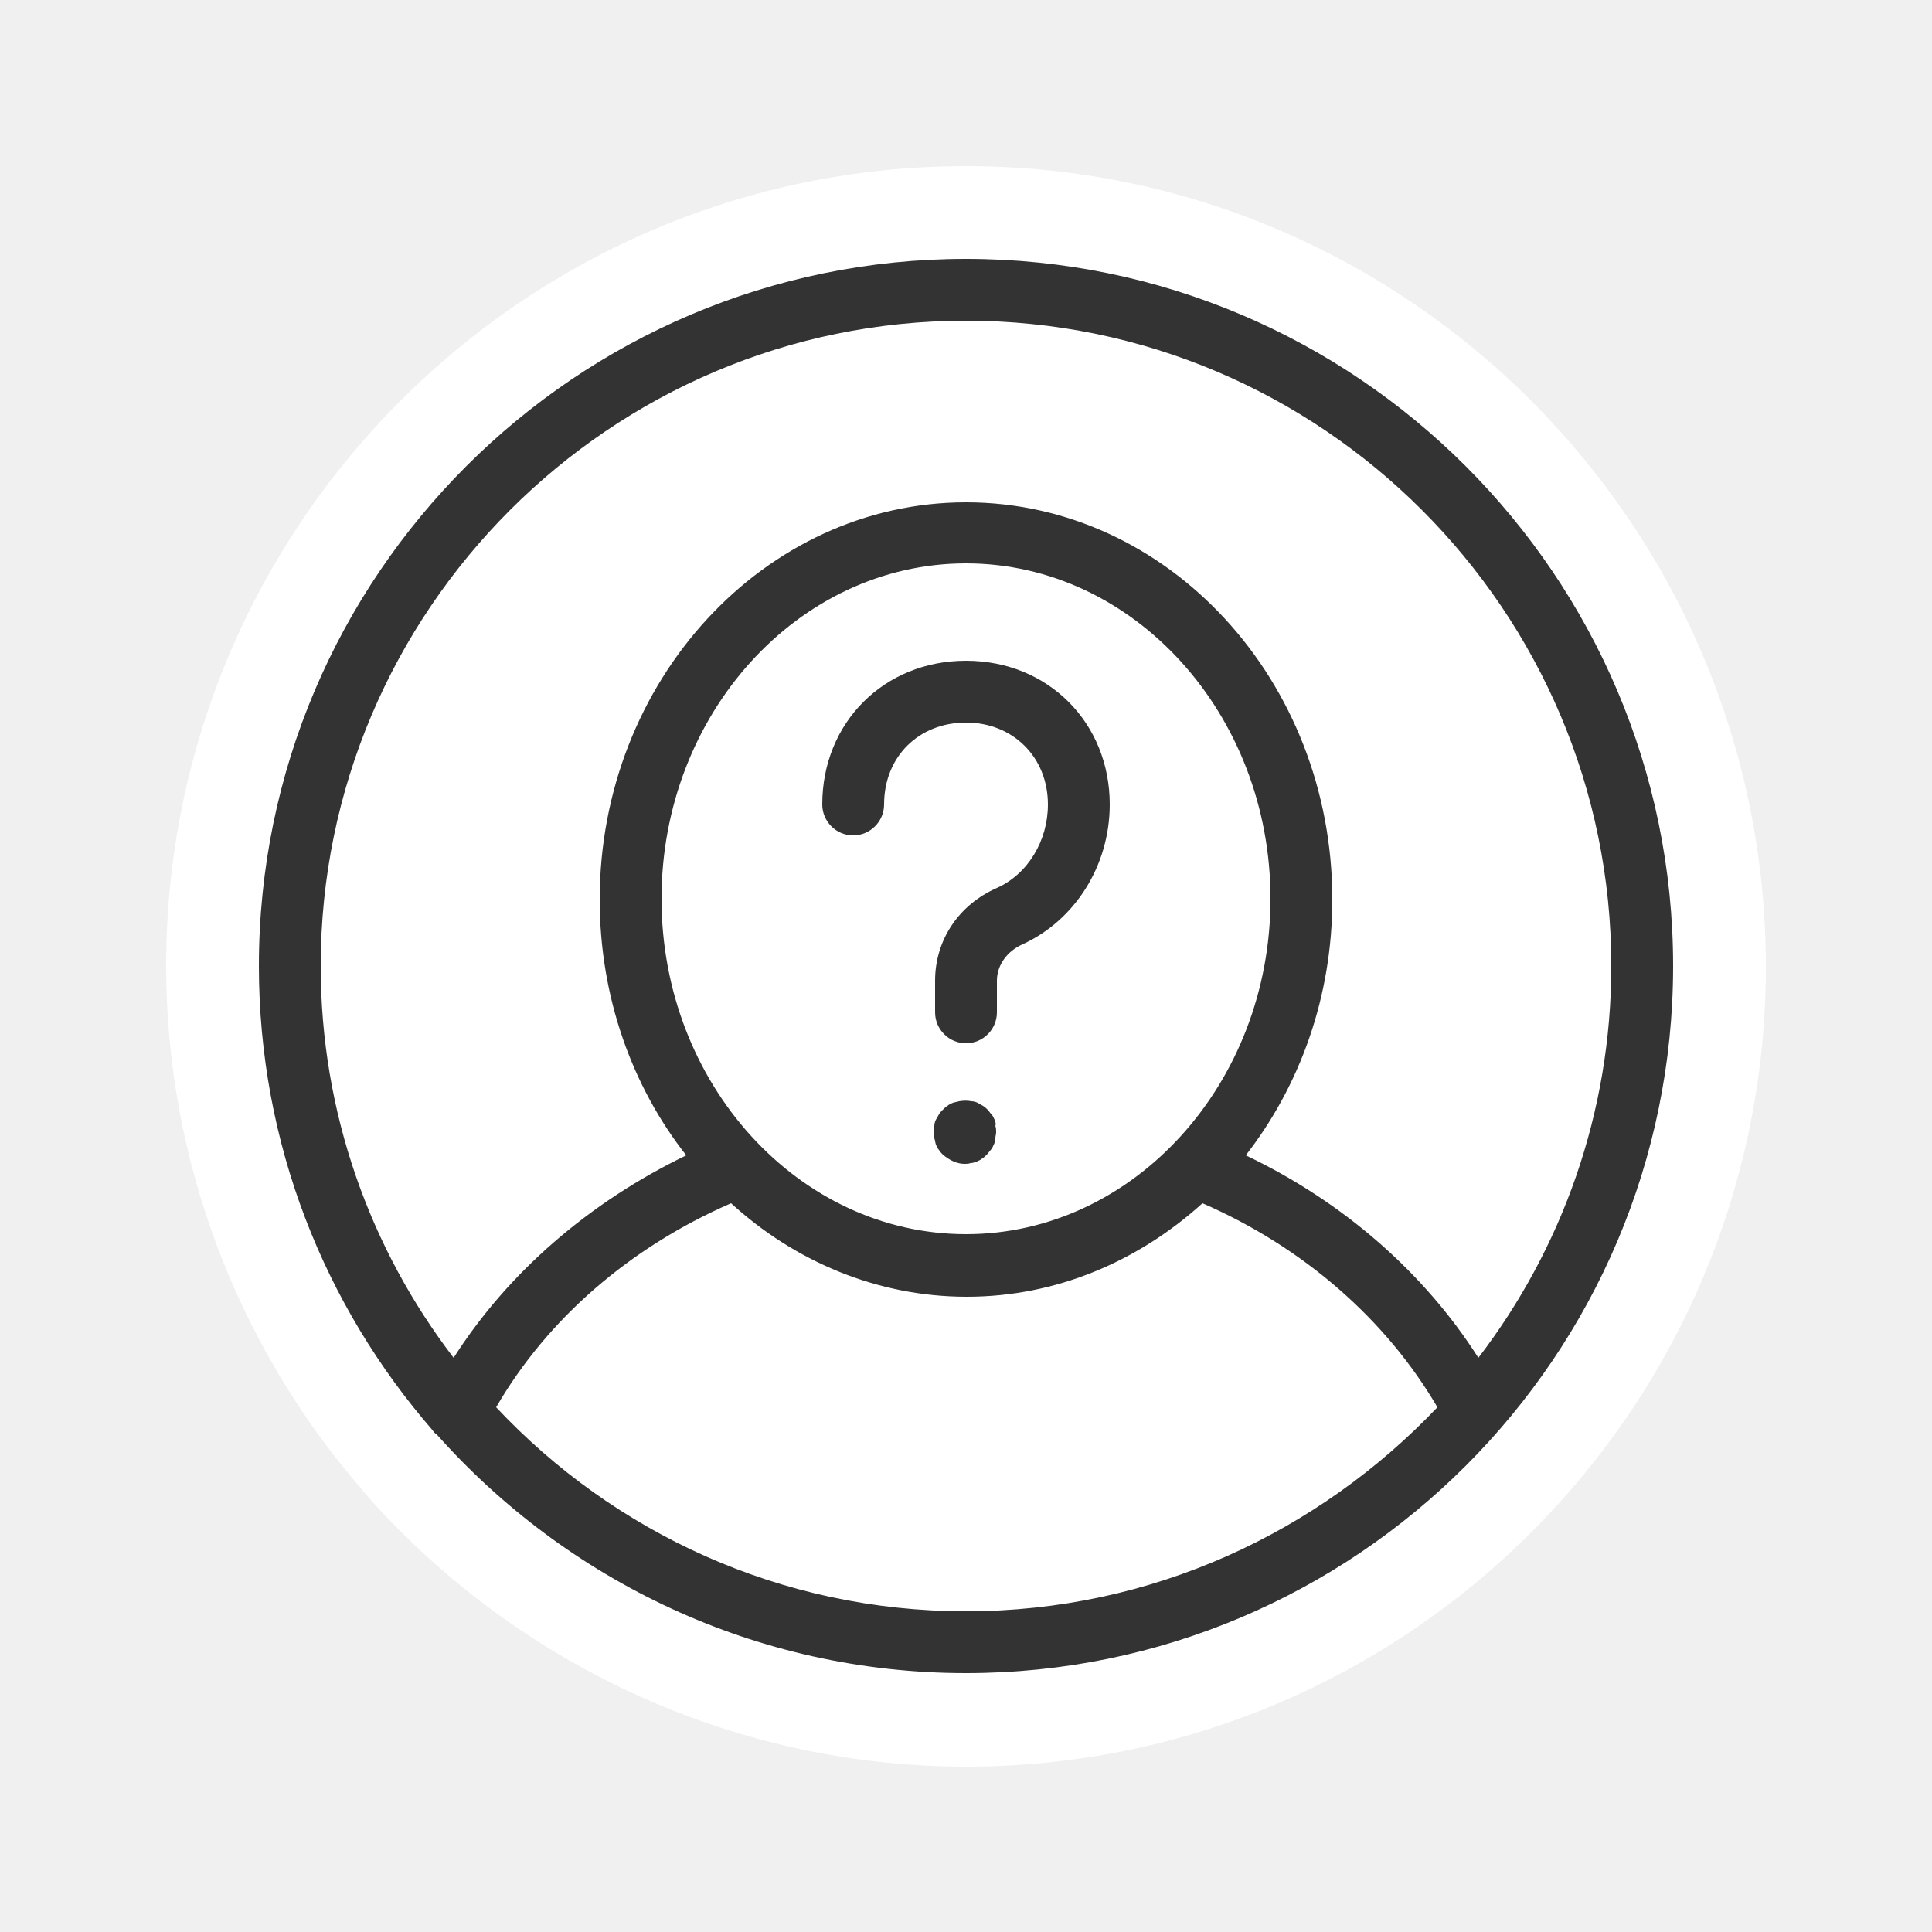
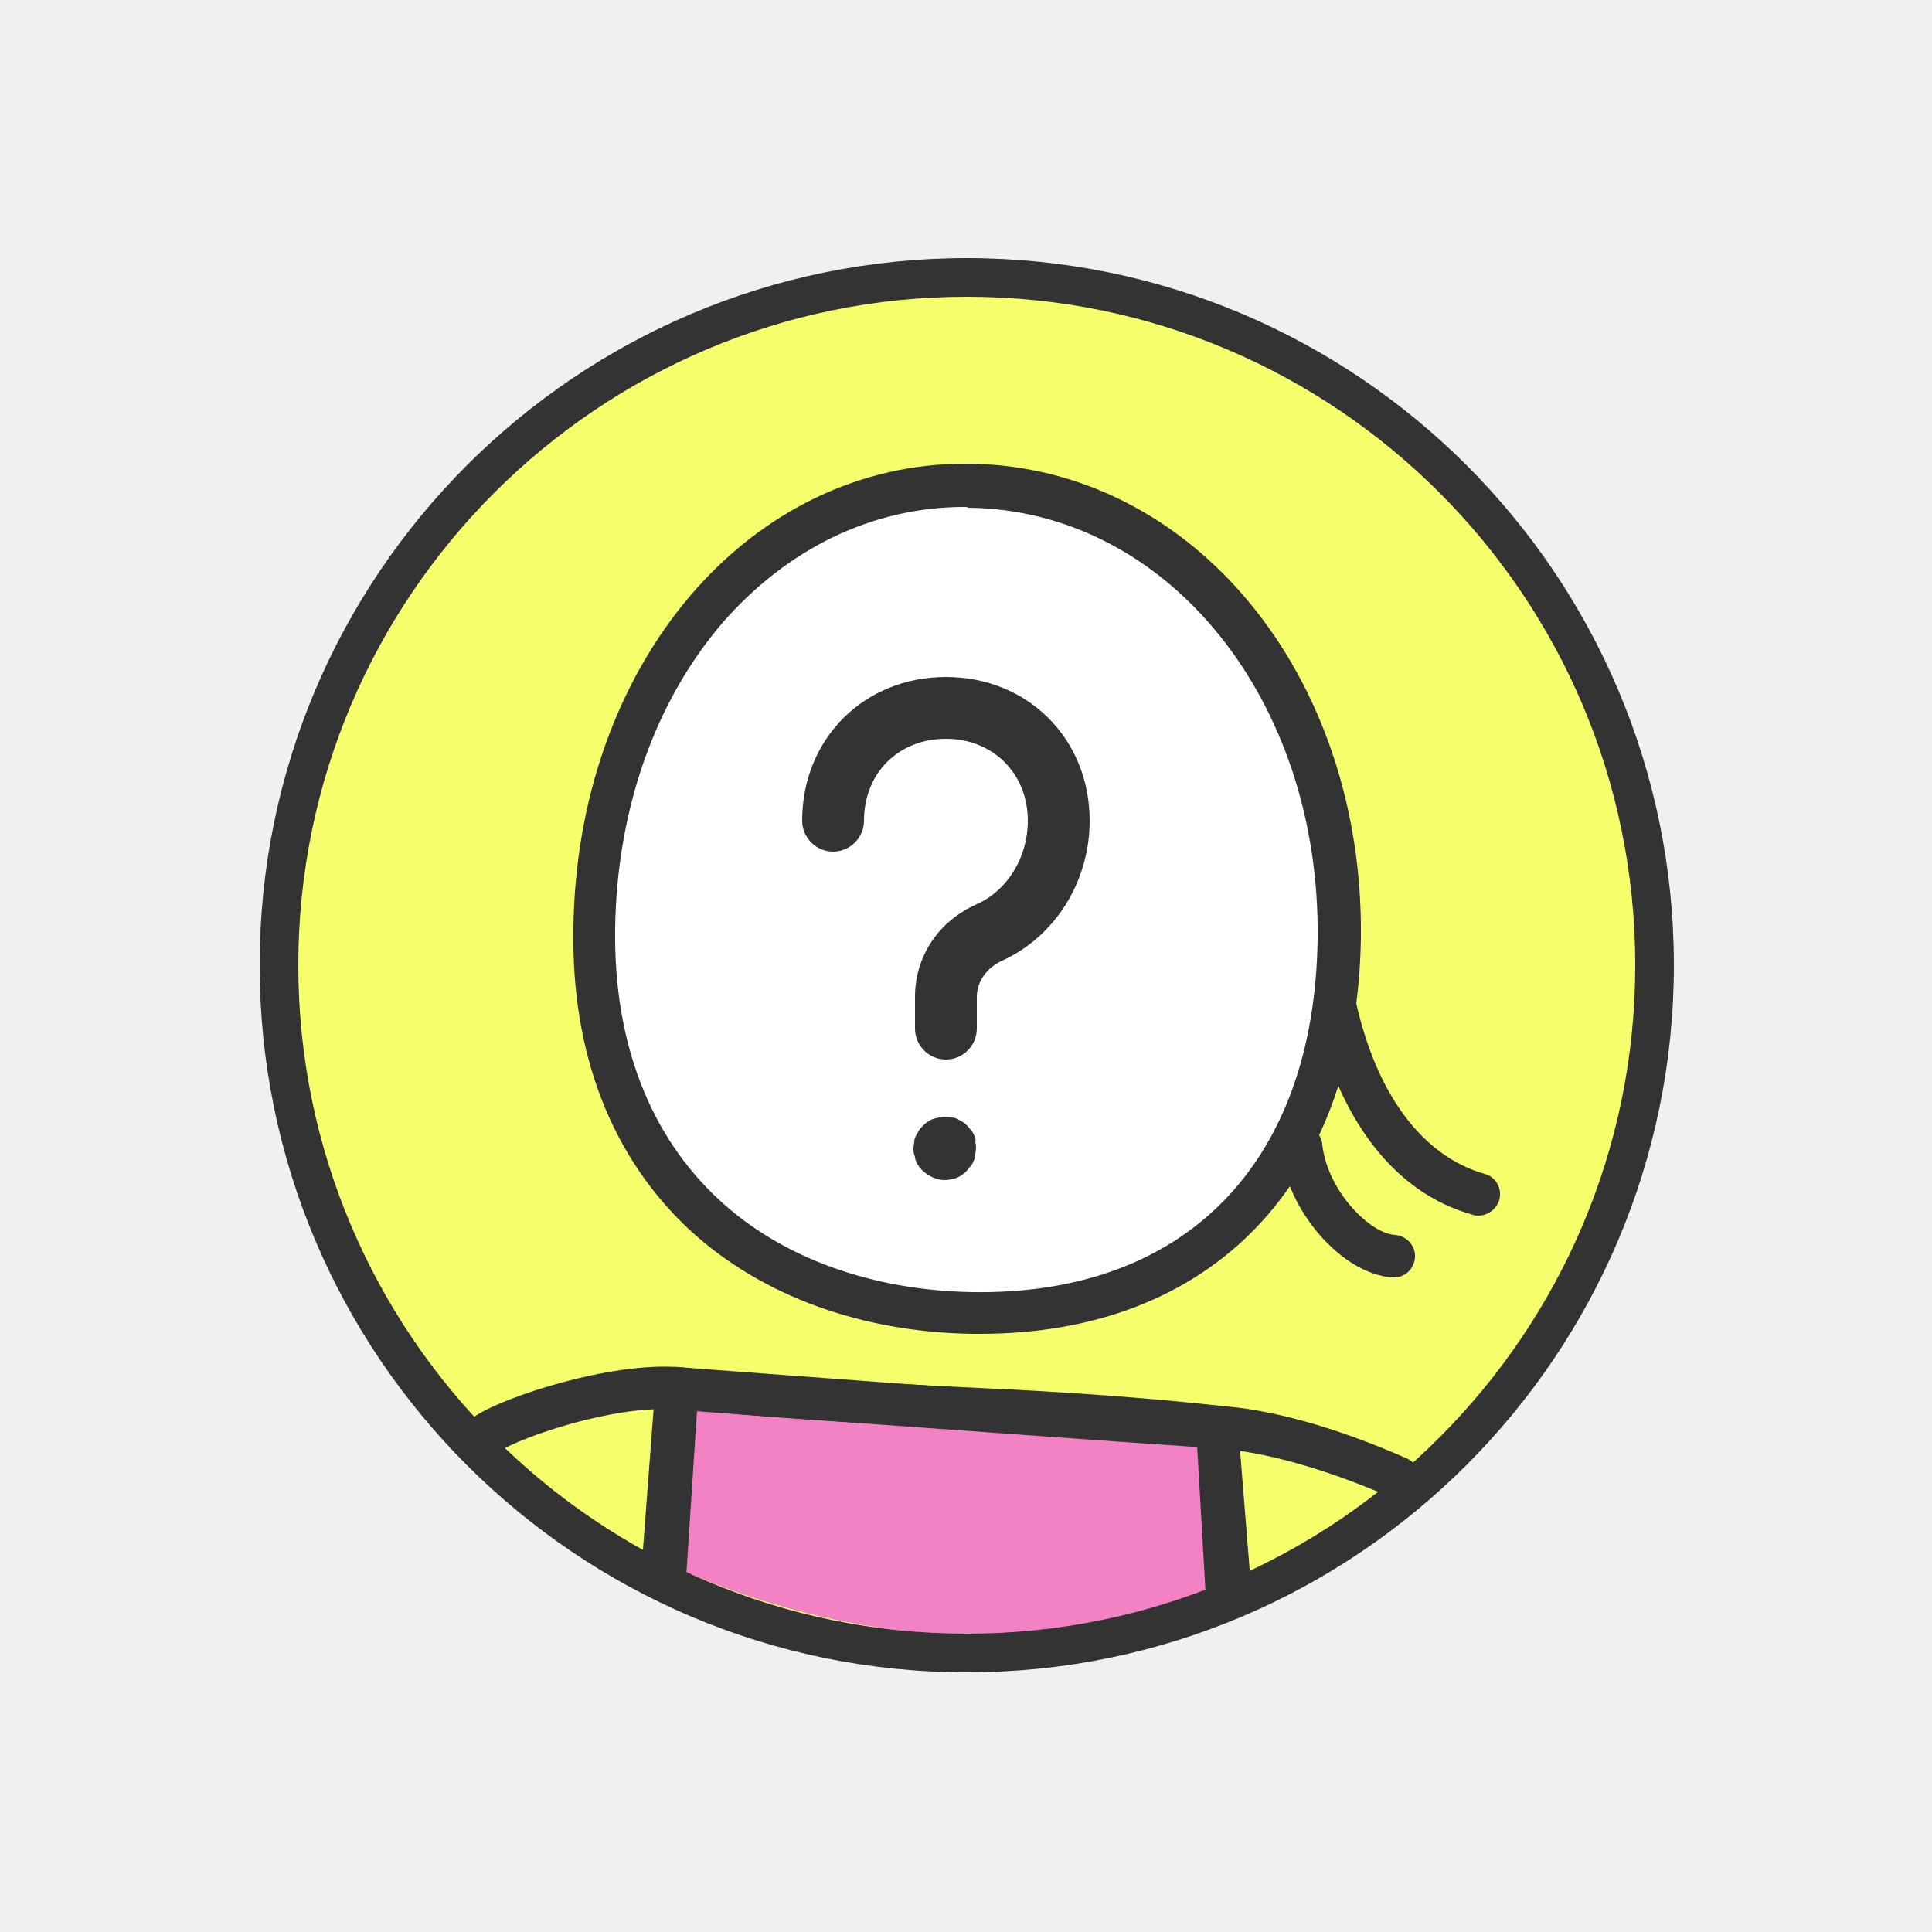
<svg xmlns="http://www.w3.org/2000/svg" viewBox="0 0 250 250">
-   <path fill="#fff" d="M125 21.5C67.9 21.5 21.5 67.9 21.5 125c0 24.8 9 48.9 25.3 67.7.3.4.7.8 1 1.2 19.7 22 47.8 34.7 77.2 34.7 57.1 0 103.5-46.4 103.5-103.5S182.1 21.5 125 21.5z" />
-   <path fill="#333" d="M125 33.5c-50.4 0-91.5 41-91.5 91.5 0 23 8.5 44 22.5 60.1.1.2.3.4.5.5 16.8 18.9 41.3 30.9 68.5 30.9 50.4 0 91.5-41 91.5-91.5S175.4 33.5 125 33.5zm0 8c46 0 83.5 37.5 83.5 83.5 0 19-6.4 36.6-17.2 50.7-7-11-17.5-20.2-30.1-26.2 7-9 11.2-20.5 11.2-33.1C172.4 88 151.1 65 125 65s-47.4 23.1-47.4 51.4c0 12.6 4.2 24.2 11.2 33.1-12.6 6.1-23.1 15.2-30.1 26.2C47.9 161.6 41.5 144 41.5 125c0-46 37.5-83.5 83.5-83.5zm-39.4 74.8c0-23.9 17.7-43.4 39.4-43.4s39.4 19.5 39.4 43.4-17.7 43.4-39.4 43.4-39.4-19.5-39.4-43.4zm39.4 92.2c-24 0-45.6-10.2-60.8-26.4 6.6-11.4 17.3-20.7 30.4-26.4 8.2 7.5 18.9 12.1 30.5 12.1 11.6 0 22.2-4.6 30.5-12.1 13.1 5.7 23.8 15.1 30.4 26.4-15.4 16.2-37 26.4-61 26.4z" />
-   <path fill="#333" d="M110.4 108.1c2.2 0 4-1.8 4-4 0-6.2 4.5-10.6 10.6-10.6s10.6 4.5 10.6 10.6c0 4.7-2.6 9-6.6 10.8-5 2.2-8 6.8-8 12v4.1c0 2.2 1.8 4 4 4s4-1.8 4-4v-4.1c0-2 1.3-3.8 3.3-4.7 6.8-3.1 11.3-10.2 11.3-18.1 0-10.6-8-18.6-18.6-18.6s-18.6 8-18.6 18.6c0 2.2 1.8 4 4 4zm18.3 36.8c-.1-.2-.2-.5-.4-.7-.2-.2-.3-.4-.5-.6-.2-.2-.4-.4-.6-.5-.2-.1-.5-.3-.7-.4-.2-.1-.5-.2-.8-.2-.5-.1-1-.1-1.6 0-.3.1-.5.1-.8.2-.2.1-.5.2-.7.4-.2.1-.4.3-.6.5-.2.2-.4.4-.5.6-.1.2-.3.5-.4.7-.1.2-.2.5-.2.8 0 .2-.1.5-.1.8 0 .3 0 .5.1.8.1.2.1.5.2.8.1.2.2.5.4.7.1.2.3.4.5.6.8.7 1.8 1.2 2.8 1.2.3 0 .5 0 .8-.1.3 0 .5-.1.8-.2.2-.1.5-.2.7-.4.2-.1.4-.3.6-.5.2-.2.3-.4.5-.6.2-.2.3-.5.4-.7.1-.2.2-.5.2-.8 0-.3.1-.5.1-.8 0-.3 0-.5-.1-.8.1-.3 0-.6-.1-.8z" />
+   <path d="M211.7 124.8c0 47.8-38.8 86.6-86.6 86.6s-86.6-38.8-86.6-86.6 38.8-86.6 86.6-86.6 86.6 38.8 86.6 86.6z" fill="#f5ff6c" />
+   <path d="M76.9 120.1c-.5 33.1 22.4 49.4 49 49.8s46.9-15.3 47.4-48.5c.4-33.1-21.2-58.2-47.9-58.6-26.6-.3-48.1 24.2-48.5 57.3z" fill="#fff" />
+   <path fill="#333" d="M126.8 172.6h-.9c-14.4-.2-27.3-4.9-36.5-13.3-10.2-9.4-15.5-22.9-15.2-39.2.2-16.6 5.6-31.8 15.1-43 9.4-11 22-17.1 35.6-17.1h.6c28.8.4 51 27.3 50.6 61.4-.5 31.7-19.3 51.2-49.3 51.2zm-2-107c-11.9 0-23 5.4-31.4 15.1-8.7 10.2-13.6 24.2-13.8 39.5-.2 14.7 4.5 26.8 13.5 35.1 8.1 7.5 19.8 11.7 32.8 11.9 27.5.4 44.2-16.7 44.6-45.7.4-30.9-19.4-55.5-45.2-55.8-.1-.1-.3-.1-.5-.1zm-47.9 54.5z" />
+   <path d="M87.5 179.6L85.8 202s20.5 10.9 45.1 9.4c13.3-.8 17.8-2.6 28.1-6.9l-1.6-19.9c-8.6-1-19.1-1.8-31-2.3-16.1-.8-30.9-1.8-38.9-2.7" fill="#f382c4" />
+   <path fill="#333" d="M126.2 214.3c-22.8 0-40.8-9.4-41.6-9.9-1-.5-1.5-1.5-1.5-2.6l1.7-22.4c.1-.7.4-1.4 1-1.9s1.3-.7 2.1-.6c8.6 1 23.8 2 38.7 2.7 11.3.5 22.1 1.3 31.2 2.3 1.3.1 2.3 1.2 2.4 2.5l1.6 19.9c.1 1.2-.6 2.3-1.7 2.8-10 4.2-15.1 6.2-28.9 7.1-1.8 0-3.4.1-5 .1zm-37.5-8.9c5.2 2.4 22.4 9.5 42.1 8.3 12.1-.7 16.6-2.3 25.3-5.9l-1.2-20.8c-8.5-.9-18.3-1.6-28.5-2.1-13.5-.6-27.3-1.5-36.2-2.4l-1.5 22.9z" />
+   <path fill="#333" d="M181 193.9c-.4 0-.7-.1-1.1-.2-8.6-3.7-16.4-5.9-22.7-6.3-15.3-1-36.5-2.6-55.2-3.9l-14.7-1.1c-7.8-.6-19.7 3.5-22.7 5.4-1.3.8-3 .4-3.8-.9-.8-1.3-.4-3 .9-3.8 4-2.5 17.2-6.8 26-6.2l14.7 1.1c18.7 1.4 39.8 2.9 55.1 3.9 6.9.4 15.4 2.8 24.5 6.8 1.4.6 2 2.2 1.4 3.6-.3 1-1.4 1.6-2.4 1.6z" />
+   <path fill="#333" d="M125.1 216.4c-50.5 0-91.5-41-91.5-91.5s41-91.5 91.5-91.5 91.5 41 91.5 91.5c0 50.4-41 91.5-91.5 91.5zm0-178c-47.7 0-86.5 38.8-86.5 86.5s38.8 86.5 86.5 86.5 86.5-38.8 86.5-86.5c0-47.8-38.8-86.5-86.5-86.5z" />
+   <path fill="#333" d="M191.3 157.3c-.2 0-.5 0-.7-.1-10.1-2.8-17.4-12.2-20.6-26.6-.3-1.5.6-3 2.1-3.3s3 .6 3.3 2.1c2.7 12.3 8.7 20.2 16.7 22.5 1.5.4 2.3 1.9 1.9 3.4-.4 1.2-1.5 2-2.7 2zm-10.9 8h-.2c-6.5-.4-13.7-8.6-14.5-16.6-.2-1.5.9-2.9 2.4-3 1.5-.2 2.9.9 3 2.4.7 6.1 6.2 11.5 9.4 11.7 1.5.1 2.7 1.4 2.6 2.9-.1 1.5-1.3 2.6-2.7 2.6zm-72.6-55.1c2.2 0 4-1.8 4-4 0-6.2 4.5-10.6 10.6-10.6s10.6 4.5 10.6 10.6c0 4.7-2.6 9-6.6 10.8-5 2.2-8 6.8-8 12v4.1c0 2.2 1.8 4 4 4s4-1.8 4-4V129c0-2 1.3-3.8 3.3-4.7 6.8-3.1 11.3-10.2 11.3-18.1 0-10.6-8-18.6-18.6-18.6s-18.6 8-18.6 18.6c0 2.2 1.8 4 4 4zm18.3 36.8c-.1-.2-.2-.5-.4-.7s-.3-.4-.5-.6c-.2-.2-.4-.4-.6-.5s-.5-.3-.7-.4c-.2-.1-.5-.2-.8-.2-.5-.1-1-.1-1.6 0-.3.1-.5.1-.8.2-.2.1-.5.2-.7.4-.2.1-.4.3-.6.5s-.4.4-.5.6c-.1.2-.3.5-.4.7s-.2.5-.2.8c0 .2-.1.5-.1.8s0 .5.1.8c.1.2.1.5.2.8.1.2.2.5.4.7.1.2.3.4.5.6.8.7 1.8 1.2 2.8 1.2.3 0 .5 0 .8-.1.3 0 .5-.1.8-.2.2-.1.5-.2.7-.4.2-.1.4-.3.6-.5s.3-.4.5-.6c.2-.2.3-.5.4-.7s.2-.5.2-.8.1-.5.1-.8 0-.5-.1-.8c.1-.3 0-.6-.1-.8z" />
</svg>
